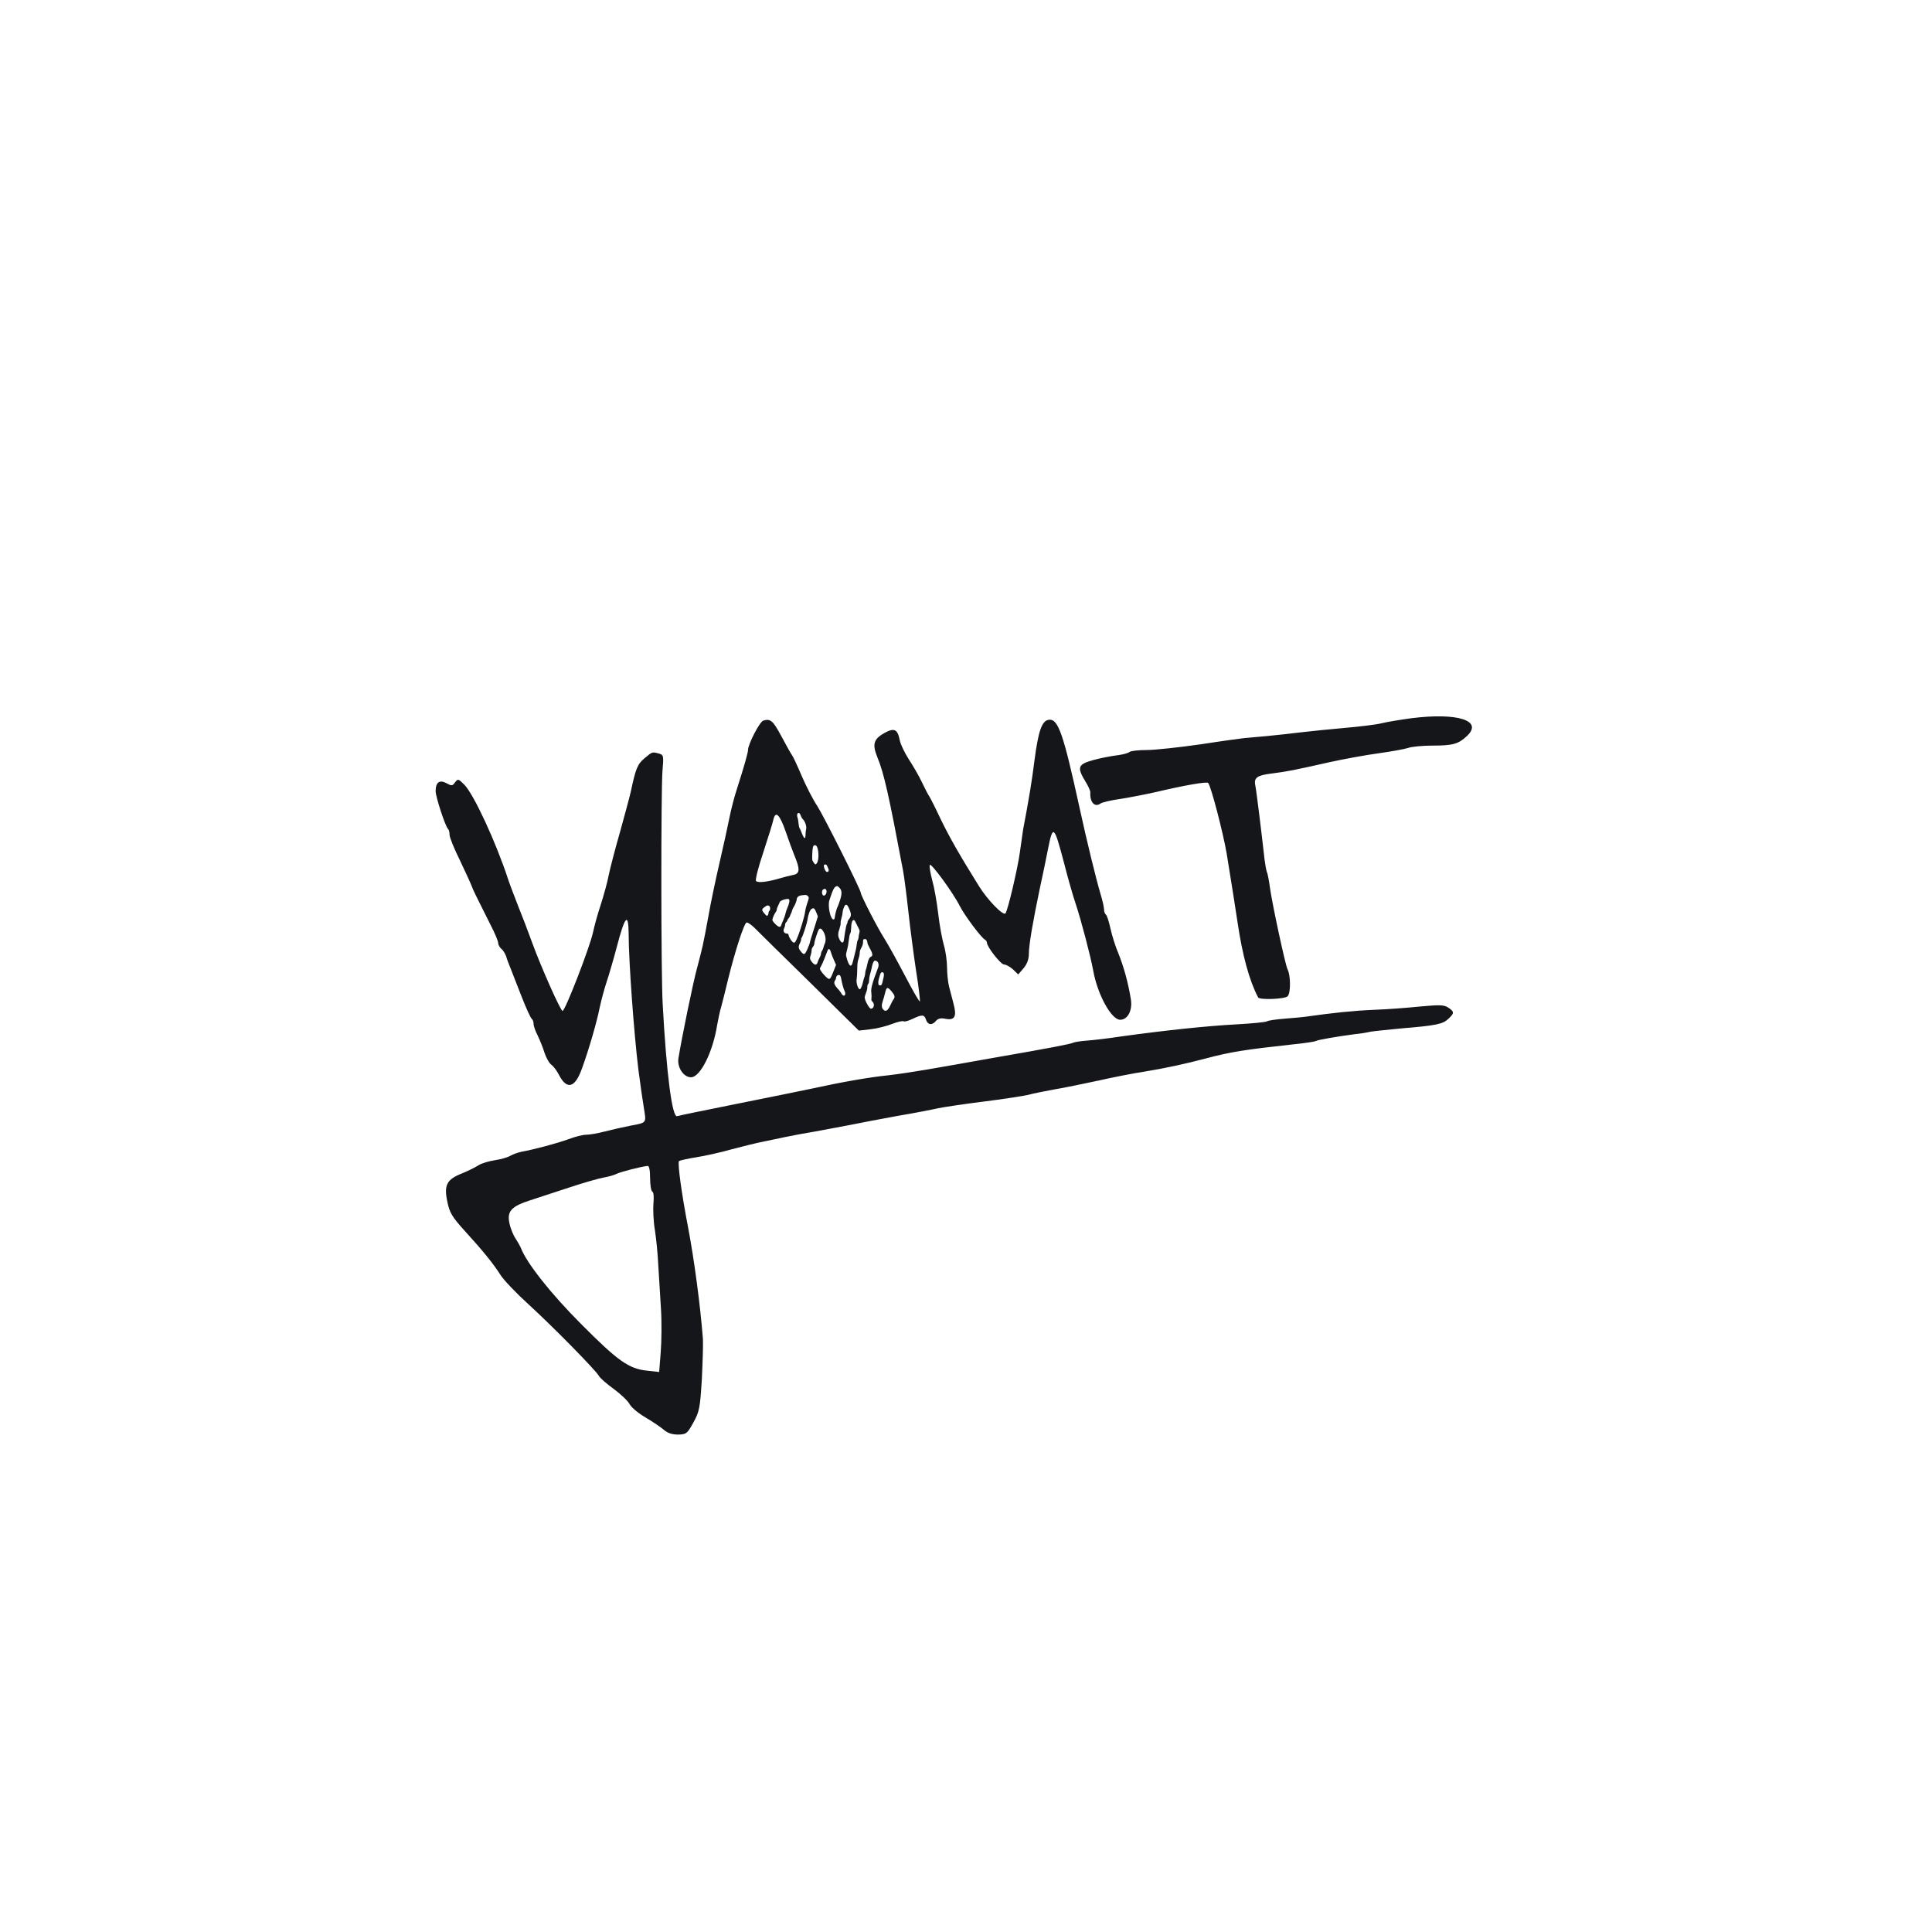
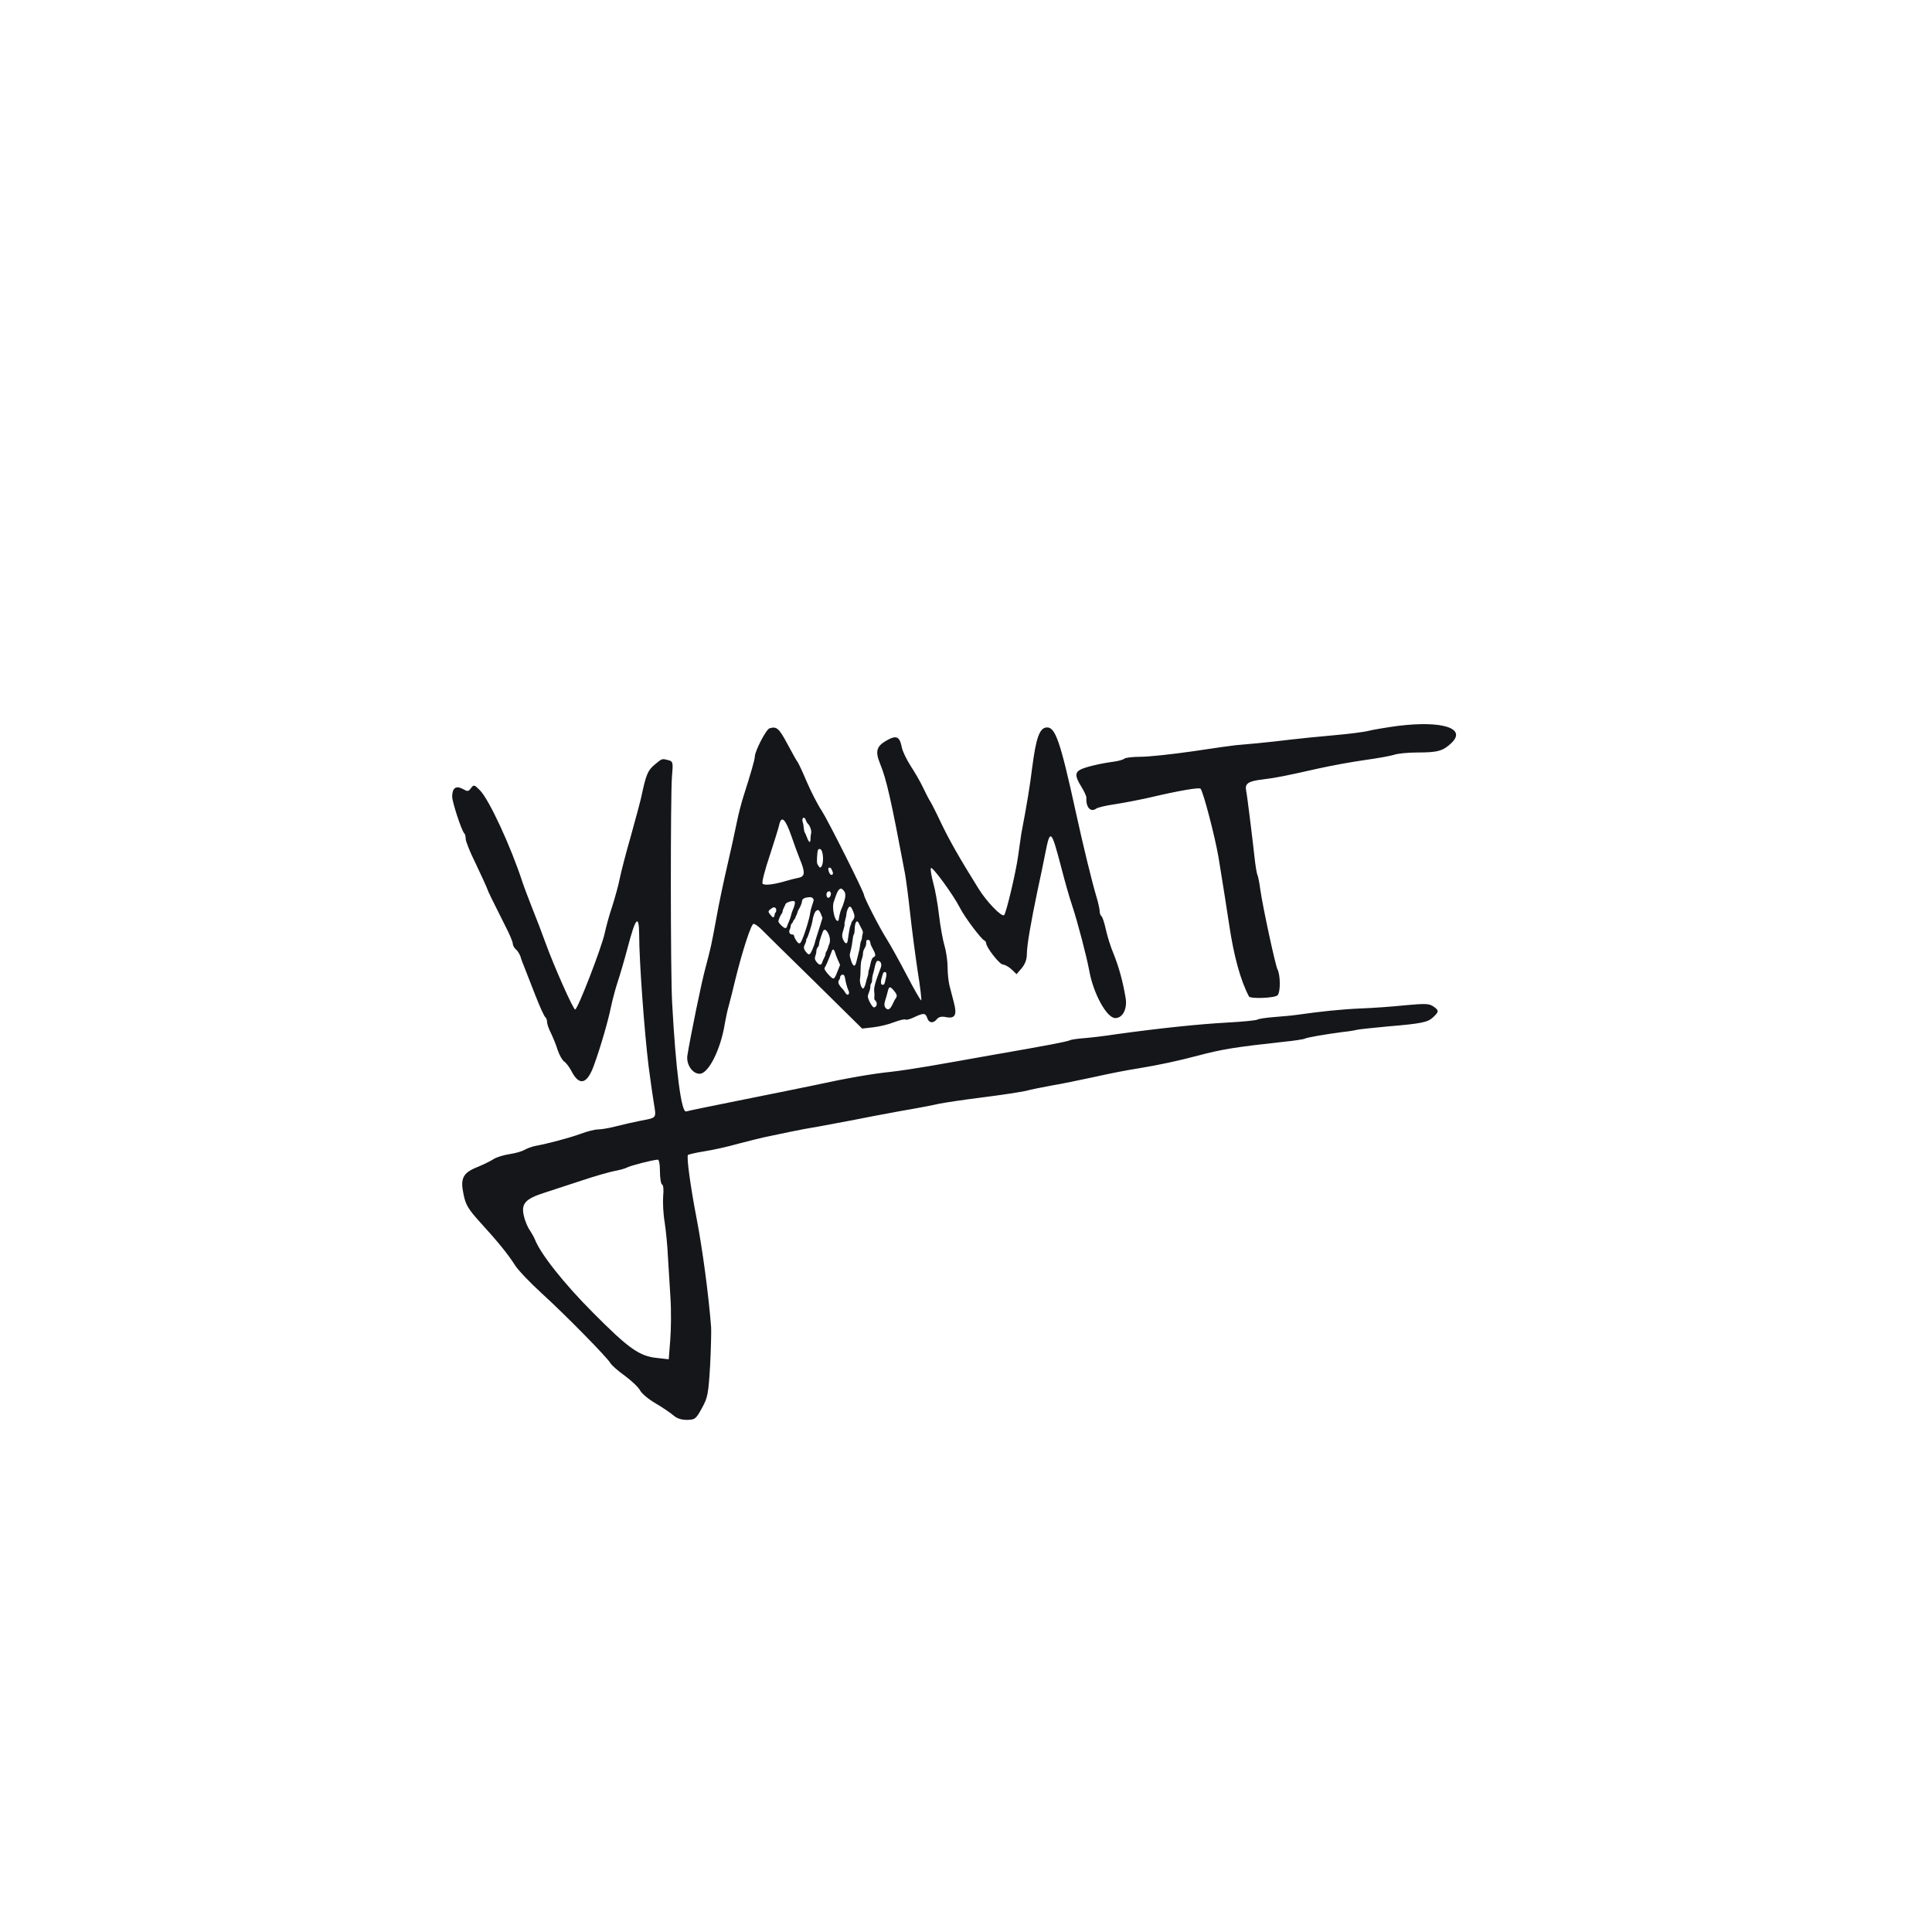
<svg xmlns="http://www.w3.org/2000/svg" viewBox="0 0 108 108">
  <defs>
    <clipPath id="c">
      <rect width="108" height="108" />
    </clipPath>
  </defs>
  <g clip-path="url(#c)">
-     <g transform="translate(22.374 38.068) scale(0.1236)">
+     <g transform="translate(23.362 38.566) scale(0.11973)">
      <path fill="#15161A" stroke="#15161A" stroke-width="0.0" stroke-linejoin="round" fill-rule="evenodd" d="M110.50 34.92C107.30 37.62 106.50 39.52 104.30 49.92C103.80 52.22 101.60 60.32 99.50 67.92C97.30 75.52 95.00 84.42 94.30 87.72C93.70 91.02 92.00 97.02 90.70 101.12C89.30 105.22 87.80 110.82 87.20 113.62C85.80 120.22 74.60 149.22 73.40 149.22C72.50 149.22 63.50 128.92 59.80 118.72C58.00 113.72 55.10 106.12 53.30 101.72C51.60 97.32 49.50 91.92 48.80 89.72C43.30 72.92 33.30 51.32 29.00 46.92C26.30 44.22 26.10 44.12 24.80 45.82C23.60 47.52 23.20 47.52 20.90 46.22C17.70 44.52 16.00 45.82 16.00 49.92C16.10 52.62 20.30 65.52 21.60 66.92C22.00 67.22 22.30 68.42 22.30 69.52C22.30 70.72 24.40 75.92 27.00 81.12C29.50 86.42 31.90 91.62 32.30 92.72C33.00 94.72 34.20 97.02 40.90 110.42C42.80 114.02 44.30 117.72 44.30 118.52C44.30 119.32 45.00 120.52 45.80 121.22C46.60 121.82 47.50 123.42 47.90 124.52C48.20 125.72 49.10 128.02 49.80 129.72C50.40 131.32 52.70 137.12 54.80 142.52C56.90 147.92 59.00 152.52 59.50 152.82C59.90 153.12 60.30 154.12 60.30 155.02C60.30 156.02 61.10 158.32 62.10 160.22C63.00 162.12 64.50 165.62 65.20 168.02C66.00 170.42 67.40 172.92 68.30 173.52C69.30 174.22 70.70 176.12 71.60 177.82C75.30 185.12 79.00 184.22 82.20 175.22C85.40 166.42 88.90 154.22 90.20 147.72C90.90 144.42 92.30 139.22 93.30 136.22C94.30 133.22 96.40 126.12 97.90 120.42C101.60 106.22 103.20 104.42 103.30 114.22C103.30 126.62 105.70 159.32 107.70 175.72C108.80 184.02 109.40 188.22 110.20 193.22C111.30 200.02 111.60 199.72 104.10 201.12C100.60 201.82 95.30 203.02 92.20 203.82C89.20 204.62 85.50 205.22 84.00 205.22C82.60 205.22 79.00 206.12 76.10 207.22C70.90 209.12 60.80 211.82 54.80 212.92C53.20 213.22 50.90 214.12 49.80 214.72C48.70 215.42 45.60 216.32 42.90 216.72C40.20 217.12 36.80 218.12 35.40 219.02C34.00 219.92 30.60 221.62 27.90 222.72C21.00 225.42 19.70 228.02 21.30 235.52C22.30 240.42 23.40 242.32 29.10 248.62C37.50 257.82 42.10 263.52 45.40 268.72C46.80 270.92 52.40 276.82 57.80 281.72C69.20 292.12 88.30 311.62 89.80 314.22C90.40 315.32 93.40 317.92 96.60 320.22C99.70 322.52 102.90 325.52 103.70 327.02C104.50 328.52 107.70 331.22 111.00 333.12C114.20 335.02 117.90 337.52 119.30 338.72C121.00 340.22 123.10 340.82 125.70 340.82C129.40 340.72 129.80 340.42 132.60 335.32C135.30 330.42 135.60 328.82 136.40 315.82C136.80 308.12 137.00 299.92 136.90 297.72C135.70 282.12 132.90 261.42 130.20 247.22C127.30 232.22 125.30 217.82 126.10 217.12C126.50 216.82 130.00 216.02 133.80 215.42C137.70 214.82 144.90 213.22 149.80 211.82C154.80 210.52 161.10 208.92 163.80 208.42C166.60 207.82 171.10 206.92 173.80 206.32C176.60 205.72 182.90 204.52 187.80 203.72C192.80 202.82 200.00 201.42 203.80 200.72C207.70 199.92 217.10 198.12 224.80 196.72C232.50 195.42 240.80 193.82 243.30 193.22C245.80 192.72 255.00 191.32 263.80 190.22C272.60 189.12 281.60 187.72 283.80 187.22C286.00 186.62 291.40 185.52 295.80 184.72C300.20 184.02 309.20 182.12 315.80 180.72C322.40 179.22 331.60 177.42 336.30 176.72C346.00 175.12 354.90 173.22 364.30 170.72C375.60 167.72 382.10 166.72 404.00 164.32C409.10 163.82 413.60 163.12 414.10 162.82C414.90 162.32 423.40 160.82 431.80 159.72C434.00 159.52 437.20 159.02 438.80 158.62C440.50 158.32 446.80 157.72 452.80 157.12C468.40 155.82 471.50 155.22 474.00 152.82C476.80 150.22 476.80 149.62 474.00 147.72C472.00 146.42 470.10 146.42 461.20 147.22C455.50 147.82 446.10 148.52 440.30 148.72C431.00 149.12 421.60 150.12 410.30 151.72C408.40 152.02 403.70 152.42 400.00 152.72C396.20 153.02 392.60 153.52 392.00 153.92C391.40 154.32 385.00 154.92 377.80 155.32C364.90 156.02 346.60 157.92 326.30 160.72C320.50 161.62 313.60 162.42 310.80 162.62C308.10 162.82 305.10 163.22 304.30 163.62C302.50 164.32 294.90 165.82 267.80 170.52C256.80 172.52 243.50 174.82 238.30 175.72C233.10 176.62 225.20 177.82 220.80 178.32C212.00 179.22 199.50 181.42 186.30 184.32C181.60 185.32 166.30 188.42 152.30 191.22C138.30 194.02 126.10 196.52 125.20 196.82C123.00 197.42 120.40 177.82 118.70 146.22C117.90 132.72 117.90 49.12 118.60 40.62C119.20 33.82 119.10 33.42 117.00 32.82C113.90 32.02 114.10 31.92 110.50 34.92ZM113.00 224.92C113.00 228.02 113.50 230.82 114.00 230.92C114.60 231.12 114.80 233.42 114.50 236.32C114.30 239.02 114.50 244.52 115.20 248.52C115.80 252.52 116.50 259.52 116.70 264.22C117.00 268.92 117.50 277.72 117.90 283.72C118.30 289.82 118.20 298.72 117.80 303.62L117.10 312.52L111.70 311.92C103.40 311.12 98.40 307.52 81.80 290.82C68.10 277.12 57.10 263.12 54.60 256.52C54.20 255.52 53.10 253.62 52.20 252.22C51.20 250.82 49.90 247.72 49.40 245.32C48.20 239.82 50.20 237.62 58.90 234.82C62.20 233.72 70.00 231.22 76.30 229.12C82.60 227.02 89.60 225.02 91.80 224.62C94.00 224.22 96.70 223.52 97.80 222.92C99.60 222.02 108.90 219.62 111.90 219.32C112.60 219.22 113.00 221.32 113.00 224.92ZM164.20 17.92C162.60 18.32 157.30 28.62 157.30 31.12C157.30 32.42 155.50 38.72 152.30 48.72C151.20 52.02 149.60 58.12 148.80 62.22C148.00 66.32 146.00 75.32 144.40 82.22C142.80 89.12 140.50 99.92 139.40 106.22C136.80 120.32 136.80 120.02 134.40 129.22C132.40 136.32 127.20 162.02 125.80 170.72C125.20 174.82 128.20 179.32 131.60 179.22C135.70 179.12 141.40 167.82 143.30 155.72C143.80 152.92 144.60 149.12 145.20 147.22C145.70 145.32 147.10 139.92 148.20 135.22C151.50 121.82 155.60 109.22 156.70 109.22C157.30 109.22 158.90 110.32 160.30 111.72C161.70 113.12 172.80 124.12 185.10 136.12L207.40 158.12L212.60 157.52C215.50 157.22 219.90 156.12 222.40 155.12C225.00 154.12 227.30 153.62 227.70 153.92C228.00 154.22 229.80 153.72 231.70 152.82C236.10 150.72 237.00 150.82 237.80 153.22C238.60 155.62 240.60 155.82 242.30 153.72C243.20 152.62 244.60 152.32 246.80 152.82C250.80 153.52 251.80 151.72 250.20 145.82C249.60 143.62 248.70 140.12 248.20 138.12C247.70 136.12 247.30 132.22 247.30 129.52C247.30 126.82 246.70 122.32 245.90 119.62C245.10 116.92 243.90 110.42 243.30 105.22C242.70 100.02 241.50 93.22 240.60 90.12C239.80 87.02 239.20 83.92 239.50 83.22C239.90 81.92 249.90 95.52 253.10 101.82C255.20 106.02 263.00 116.42 264.50 117.02C264.90 117.22 265.30 117.82 265.30 118.22C265.30 120.22 271.60 128.22 273.10 128.22C273.90 128.22 275.80 129.22 277.10 130.42L279.50 132.72L281.90 129.92C283.50 128.02 284.30 125.82 284.30 123.42C284.30 119.32 286.20 108.42 289.30 93.62C290.50 88.22 292.10 80.42 292.90 76.32C295.20 64.62 295.70 65.12 300.30 82.62C302.00 89.32 304.30 97.32 305.40 100.52C308.00 108.32 312.20 124.42 313.40 130.92C315.30 141.72 321.60 153.22 325.60 153.22C329.10 153.22 331.30 148.82 330.40 143.72C329.10 135.92 327.20 129.22 324.80 123.22C323.50 120.22 321.90 115.12 321.20 111.92C320.50 108.72 319.60 105.92 319.10 105.62C318.70 105.32 318.30 104.32 318.30 103.32C318.30 102.32 317.60 99.22 316.80 96.62C314.60 89.22 310.50 72.32 307.20 57.22C299.90 23.82 297.60 17.22 293.50 17.52C290.20 17.82 288.60 22.42 286.80 36.22C285.70 45.12 284.40 53.02 281.70 67.22C281.50 68.62 280.80 73.32 280.20 77.72C279.20 85.02 274.70 104.12 273.70 105.12C272.60 106.22 265.60 99.02 261.70 92.72C252.80 78.42 248.30 70.52 244.30 62.22C242.10 57.52 239.80 53.02 239.30 52.22C238.70 51.42 237.20 48.42 235.90 45.72C234.60 42.92 231.90 38.32 230.00 35.42C228.10 32.42 226.20 28.52 225.90 26.72C224.90 21.72 223.40 21.02 218.80 23.62C214.10 26.32 213.40 28.62 215.80 34.52C218.80 41.82 220.90 51.22 227.40 85.72C227.90 88.42 229.00 96.82 229.80 104.22C230.60 111.62 232.20 123.72 233.30 131.12C234.50 138.42 235.20 144.62 235.00 144.92C234.70 145.12 231.80 140.02 228.40 133.52C225.00 127.02 220.70 119.22 218.80 116.22C215.60 111.22 208.30 96.92 208.30 95.82C208.30 94.42 191.50 61.02 188.60 56.52C186.70 53.72 183.60 47.62 181.60 43.02C179.70 38.52 177.70 34.22 177.30 33.72C176.80 33.12 174.70 29.32 172.50 25.22C168.60 17.92 167.50 16.92 164.20 17.92ZM174.40 68.32C175.80 72.42 177.50 77.02 178.20 78.72C180.90 85.22 180.80 87.12 177.70 87.72C176.10 88.02 173.50 88.72 171.80 89.22C166.10 90.92 161.50 91.42 160.90 90.42C160.50 89.82 162.00 84.02 164.20 77.52C166.30 71.02 168.40 64.42 168.70 62.92C169.70 58.42 171.60 60.22 174.40 68.32ZM184.30 97.22C184.95 97.87 184.95 97.99 184.03 100.62C183.60 101.84 183.20 103.47 183.12 104.22C182.95 106.19 180.93 112.94 179.48 116.34C178.75 118.04 178.53 118.34 178.03 118.34C177.38 118.34 175.90 116.24 175.62 114.89C175.53 114.37 175.35 114.22 174.85 114.22C173.53 114.22 172.95 112.99 173.68 111.72C173.88 111.37 174.03 110.74 174.05 110.32C174.05 109.87 174.25 109.34 174.55 109.09C174.82 108.84 175.05 108.49 175.05 108.32C175.05 108.14 175.32 107.67 175.68 107.27C176.03 106.84 176.30 106.37 176.30 106.17C176.30 105.99 176.45 105.62 176.65 105.34C176.82 105.07 177.07 104.44 177.18 103.97C177.28 103.49 177.55 102.82 177.80 102.47C178.45 101.52 179.30 99.47 179.30 98.84C179.30 97.92 180.10 97.14 181.32 96.97C183.23 96.64 183.78 96.69 184.30 97.22ZM211.05 117.37C211.20 117.72 211.30 118.22 211.30 118.49C211.30 118.77 211.78 119.79 212.32 120.79C213.65 123.12 213.85 124.24 212.98 124.64C212.12 125.04 211.70 125.92 211.20 128.29C210.98 129.37 210.70 130.44 210.55 130.72C210.43 130.97 210.30 131.59 210.30 132.07C210.30 132.57 210.12 133.39 209.93 133.89C209.73 134.42 209.45 135.34 209.32 135.97C209.03 137.39 208.48 138.89 208.10 139.27C207.25 140.12 206.00 136.52 206.45 134.59C206.55 134.17 206.65 132.32 206.68 130.47C206.73 127.79 206.85 126.79 207.28 125.62C207.57 124.79 207.80 123.64 207.80 123.04C207.80 122.29 208.03 121.54 208.55 120.64C209.07 119.69 209.30 118.97 209.30 118.17C209.30 116.89 209.40 116.72 210.23 116.72C210.62 116.72 210.90 116.92 211.05 117.37ZM187.38 103.17C187.60 103.39 188.03 104.24 188.32 105.04L188.88 106.49L188.05 109.17C187.60 110.64 186.80 113.17 186.28 114.77C185.73 116.39 185.30 117.92 185.30 118.14C185.30 118.39 184.82 119.69 184.25 121.02C182.98 123.94 182.62 124.09 181.15 122.29C180.05 120.94 179.95 120.09 180.78 118.59C181.07 118.04 181.30 117.29 181.30 116.92C181.30 116.54 181.40 116.19 181.53 116.12C181.93 115.87 183.93 109.72 184.18 107.97C184.48 105.69 185.32 103.47 186.03 103.09C186.88 102.64 186.90 102.64 187.38 103.17ZM205.95 109.14C206.18 109.67 206.53 110.37 206.73 110.72C207.85 112.72 207.90 112.94 207.60 114.09C207.43 114.72 207.30 115.54 207.30 115.92C207.30 116.29 207.15 116.82 206.95 117.09C206.78 117.37 206.55 118.22 206.48 118.97C206.30 120.57 206.00 121.99 205.43 124.09C205.20 124.92 204.85 126.29 204.65 127.17C204.00 129.79 202.95 129.07 201.93 125.34C201.53 123.94 201.53 123.72 201.93 122.22C202.43 120.34 202.75 118.57 203.03 116.17C203.12 115.24 203.38 114.32 203.55 114.09C203.75 113.87 203.90 112.89 203.93 111.64C204.00 108.29 205.05 107.02 205.95 109.14ZM190.70 112.39C192.28 114.19 192.85 117.14 191.95 118.92C191.78 119.29 191.53 119.99 191.43 120.47C191.32 120.94 191.03 121.64 190.78 122.02C190.50 122.37 190.30 122.97 190.30 123.34C190.30 123.69 190.03 124.47 189.70 125.04C189.38 125.62 188.95 126.57 188.78 127.14C188.35 128.67 187.45 128.64 186.20 127.12C185.23 125.89 185.12 125.34 185.68 123.84C185.88 123.29 186.03 122.42 186.05 121.87C186.05 121.22 186.25 120.67 186.68 120.17C187.07 119.69 187.30 119.12 187.30 118.54C187.30 117.69 188.88 112.94 189.38 112.27C189.70 111.84 190.23 111.89 190.70 112.39ZM194.20 121.42C194.38 121.52 194.62 122.09 194.80 122.72C194.95 123.34 195.55 124.87 196.10 126.12L197.10 128.39L195.93 131.37C194.78 134.27 194.50 134.72 193.88 134.72C193.07 134.72 189.80 131.02 189.80 130.12C189.80 129.89 190.03 129.39 190.30 129.02C190.55 128.64 191.30 126.99 191.93 125.34C192.57 123.69 193.20 122.09 193.32 121.77C193.55 121.19 193.75 121.12 194.20 121.42ZM175.78 98.69C176.28 99.02 175.93 100.79 174.90 103.09C174.73 103.49 174.45 104.29 174.32 104.84C174.05 106.02 173.43 107.79 172.93 108.84C172.73 109.24 172.48 109.92 172.35 110.34C172.00 111.59 171.20 111.47 169.65 109.94C168.85 109.14 168.30 108.39 168.30 108.07C168.30 107.42 169.20 105.32 169.82 104.49C170.10 104.17 170.30 103.64 170.30 103.32C170.30 102.99 170.57 102.24 170.88 101.64C171.20 101.04 171.53 100.32 171.60 100.04C171.82 99.24 175.00 98.22 175.78 98.69ZM215.62 126.77C216.32 127.29 216.55 128.49 216.12 129.62C213.48 136.54 212.78 139.09 213.05 140.92C213.15 141.74 213.20 142.89 213.12 143.47C213.00 144.37 213.07 144.59 213.65 145.12C214.70 146.12 214.20 148.22 212.90 148.22C212.12 148.22 210.05 144.47 210.05 143.07C210.05 142.79 210.32 141.84 210.68 140.97C211.03 140.09 211.28 138.97 211.25 138.44C211.23 137.84 211.38 137.29 211.62 137.02C211.90 136.72 212.05 136.12 212.05 135.29C212.05 134.62 212.23 133.49 212.43 132.82C212.65 132.14 212.93 131.09 213.05 130.47C213.62 127.54 214.10 126.47 214.78 126.47C215.00 126.47 215.40 126.62 215.62 126.77ZM198.38 93.27C199.78 94.54 199.90 95.94 198.93 99.04C198.45 100.54 197.95 101.92 197.82 102.07C197.50 102.47 196.75 105.14 196.57 106.59C196.45 107.62 196.35 107.84 195.93 107.84C194.55 107.84 193.28 101.79 194.07 99.24C195.73 94.07 196.32 92.97 197.60 92.74C197.70 92.74 198.05 92.97 198.38 93.27ZM203.20 103.39C204.10 105.64 204.05 106.32 202.78 107.94C202.53 108.27 202.30 108.74 202.30 109.02C202.30 109.27 202.15 109.74 201.95 110.04C201.78 110.34 201.43 111.89 201.20 113.47C200.98 115.04 200.73 116.69 200.65 117.12C200.40 118.87 199.45 118.64 198.53 116.59C197.90 115.24 197.93 114.14 198.68 111.94C199.03 110.92 199.25 109.82 199.18 109.47C199.10 109.12 199.28 108.12 199.55 107.22C199.82 106.32 200.05 105.24 200.05 104.82C200.05 103.94 200.65 102.07 201.10 101.54C201.75 100.74 202.35 101.29 203.20 103.39ZM222.25 140.42C223.70 142.14 223.88 142.97 223.07 144.02C222.80 144.34 222.30 145.29 221.93 146.09C220.60 149.12 219.57 149.82 218.43 148.57C217.65 147.74 217.62 146.59 218.25 144.69C218.53 143.94 218.93 142.49 219.18 141.47C219.93 138.27 220.30 138.14 222.25 140.42ZM180.73 60.02C180.88 60.19 181.10 60.72 181.25 61.19C181.43 61.64 181.82 62.27 182.15 62.59C183.12 63.49 183.90 65.89 183.57 66.99C183.43 67.49 183.30 68.59 183.30 69.44C183.30 71.82 182.60 71.47 181.50 68.52C181.23 67.74 180.80 66.84 180.60 66.52C180.40 66.22 180.20 65.22 180.12 64.27C180.05 63.34 179.85 62.17 179.65 61.64C179.12 60.27 179.95 59.04 180.73 60.02ZM199.00 133.29C199.15 133.47 199.35 134.12 199.45 134.72C199.65 136.27 200.50 139.32 200.93 140.14C201.38 140.99 201.40 141.77 201.00 142.17C200.60 142.57 199.90 142.12 199.40 141.14C199.15 140.72 198.68 140.04 198.32 139.67C196.32 137.62 195.88 136.42 196.68 135.37C196.88 135.09 197.05 134.74 197.05 134.57C197.05 133.24 198.30 132.44 199.00 133.29ZM188.48 74.99C189.43 76.99 189.35 81.32 188.35 82.52C187.82 83.17 187.62 83.09 186.90 81.97C186.25 81.02 186.25 80.87 186.35 78.17C186.40 76.59 186.60 75.09 186.78 74.77C187.18 74.02 188.07 74.12 188.48 74.99ZM166.82 101.72C167.40 102.04 167.48 103.52 166.93 103.97C166.73 104.14 166.55 104.57 166.55 104.94C166.55 105.59 166.15 106.22 165.78 106.22C165.68 106.22 165.12 105.67 164.55 104.97C163.35 103.54 163.43 103.17 165.00 102.09C166.03 101.39 166.15 101.37 166.82 101.72ZM218.70 132.37C218.80 132.74 218.73 133.54 218.57 134.19C218.40 134.82 218.18 135.77 218.07 136.29C217.80 137.49 217.53 137.79 216.78 137.67C216.00 137.57 216.00 135.92 216.82 133.42C217.28 131.94 217.45 131.72 217.95 131.72C218.38 131.72 218.57 131.89 218.70 132.37ZM193.07 83.64C193.23 84.04 193.45 84.54 193.57 84.77C194.15 85.92 193.40 86.87 192.55 86.09C192.03 85.62 191.43 83.89 191.62 83.37C191.88 82.72 192.78 82.89 193.07 83.64ZM192.55 94.34C193.32 95.29 192.30 97.49 191.32 96.99C190.55 96.57 190.55 94.54 191.38 94.22C192.15 93.92 192.20 93.92 192.55 94.34ZM457.40 16.82C452.30 17.52 446.20 18.52 443.80 19.12C441.50 19.72 434.00 20.62 427.20 21.22C420.40 21.82 411.40 22.72 407.30 23.22C403.20 23.72 396.20 24.52 391.80 24.92C387.40 25.32 382.90 25.72 381.80 25.82C380.70 25.92 371.80 27.12 362.10 28.62C352.40 30.02 341.30 31.22 337.60 31.22C333.80 31.22 330.30 31.62 329.80 32.12C329.20 32.62 327.00 33.22 324.80 33.52C318.70 34.32 311.50 36.02 309.30 37.22C306.70 38.62 306.80 40.42 309.70 45.12C311.00 47.22 312.10 49.52 312.10 50.32C311.80 54.82 314.10 57.32 316.70 55.42C317.30 54.92 321.40 53.92 325.80 53.32C330.20 52.62 337.40 51.22 341.80 50.22C354.90 47.12 364.80 45.42 365.40 46.12C366.70 47.62 372.20 68.72 373.80 78.22C376.20 93.02 377.50 101.22 378.70 109.22C380.90 124.12 384.00 135.52 388.00 143.12C388.60 144.32 400.30 143.92 401.40 142.52C402.80 140.92 402.70 133.02 401.30 130.42C400.30 128.42 394.40 101.12 393.30 93.22C392.90 90.22 392.30 87.02 391.90 86.22C391.60 85.42 391.20 82.92 390.90 80.72C389.60 69.02 387.20 49.42 386.70 47.12C386.00 43.72 387.60 42.62 394.30 41.82C400.90 41.02 405.20 40.12 420.30 36.72C426.60 35.32 436.50 33.52 442.30 32.72C448.10 31.92 454.10 30.82 455.70 30.32C457.20 29.72 462.20 29.22 466.80 29.22C476.10 29.22 478.60 28.52 482.50 24.82C489.80 17.92 478.30 14.22 457.40 16.82Z" />
    </g>
  </g>
</svg>
